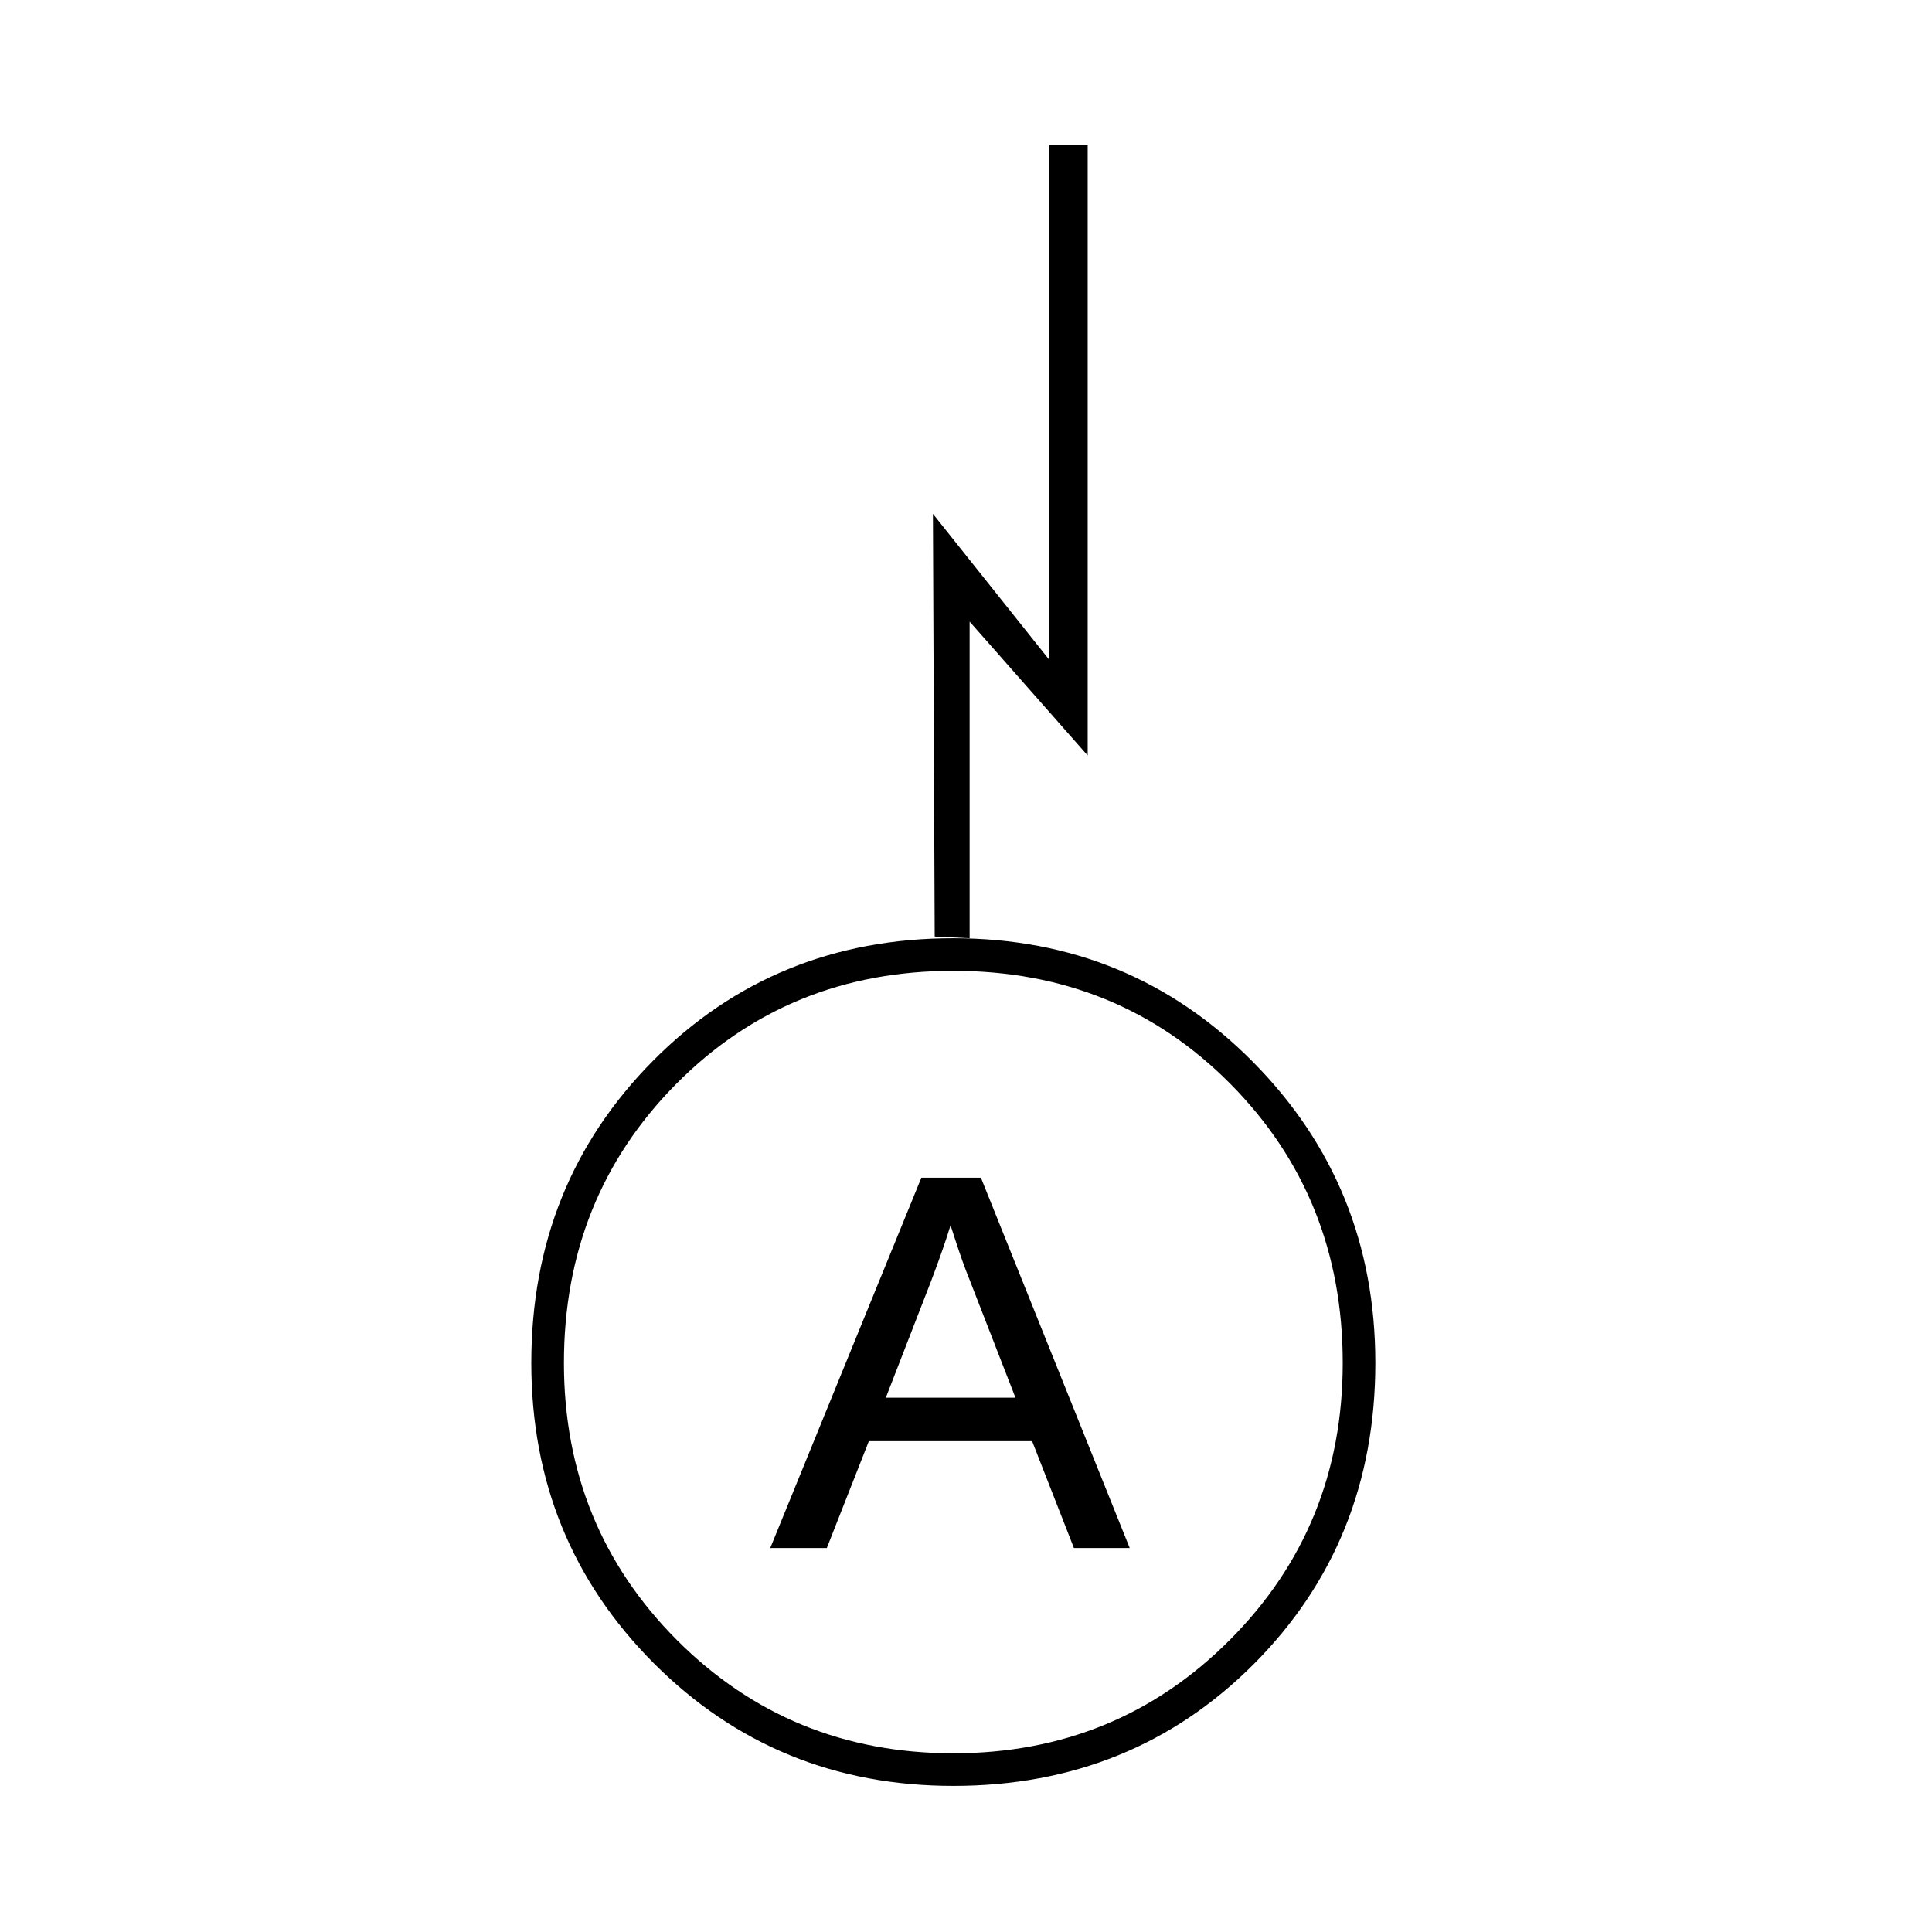
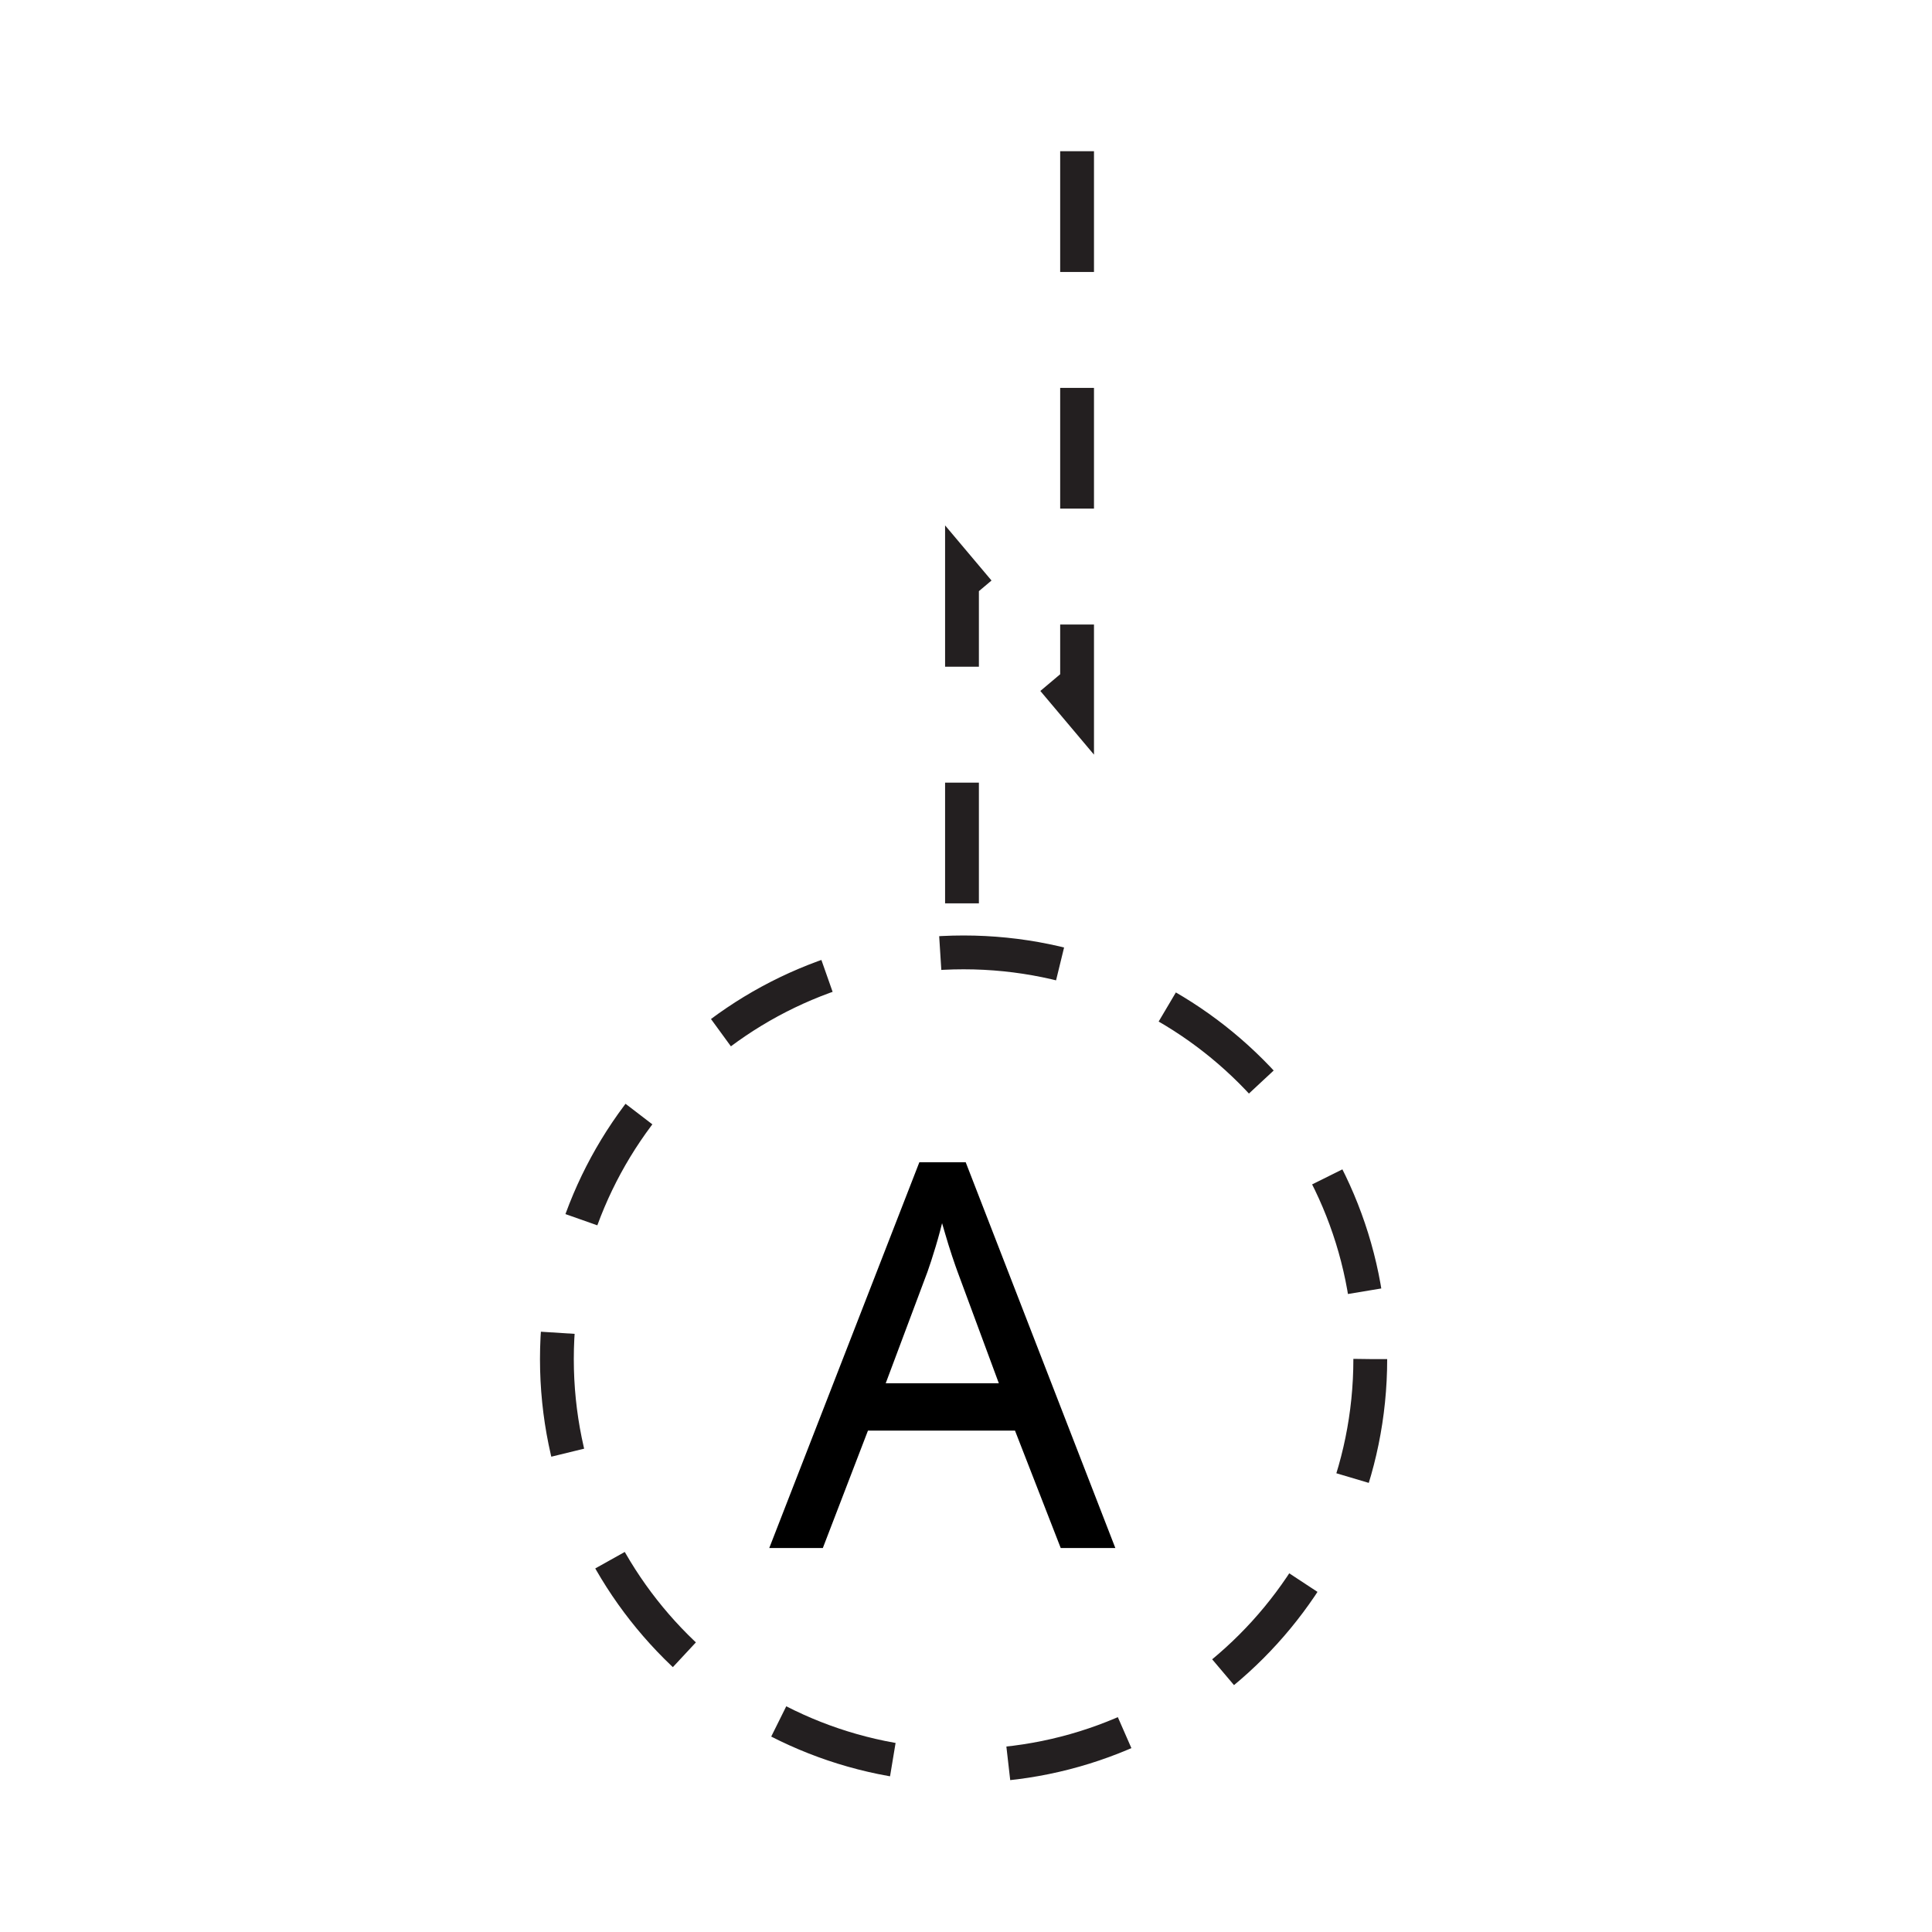
- <svg id="G*GPGPUYA-****X" width="400px" height="400px" viewBox="0 0 400 400">
+ <svg xmlns="http://www.w3.org/2000/svg" version="1.1" id="_1.G-G-GPUYA-----X" x="0px" y="0px" width="400px" height="400px" viewBox="0 0 400 400" enable-background="new 0 0 400 400" xml:space="preserve">
  <g>
-     <svg viewBox="0 0 400 400" id="_0.G-G-GPUY------X" width="400px" height="400px">
-       <g transform="translate(110 30) scale(6 6)">
-         <path d="M29.125 42.029 C29.125 46.154 27.727 49.617 24.93 52.422 C22.133 55.223 18.676 56.625     14.563 56.625 C10.489 56.625 7.042 55.213 4.225 52.391 C1.408 49.566 0     46.113 0 42.029 C0 37.906 1.398 34.433 4.195 31.609 C6.992 28.787 10.449 27.375     14.562 27.375 C18.636 27.375 22.083 28.797 24.9 31.641 C27.717 34.485 29.125     37.947 29.125 42.029 zM28 42.029 C28 38.22 26.709 35.013 24.131 32.408     C21.551 29.803 18.361 28.5 14.563 28.5 C10.765 28.5 7.575 29.803 4.995 32.408     C2.417 35.013 1.126 38.221 1.126 42.029 C1.126 45.799 2.427 48.986 5.024 51.592     C7.626 54.197 10.805 55.5 14.563 55.5 C18.321 55.5 21.501 54.197 24.1     51.592 C26.699 48.987 28 45.799 28 42.029 zM17.875 0 L17.875 17.77 L13.859 12.731     L13.92 27.317 L15.125 27.376 L15.125 16.449 L19.199 21.07 L19.199 0 z" />
-       </g>
-     </svg>
+     <text transform="matrix(1 0 0 1 160 320)" font-family="'ArialMT'" font-size="110">A</text>
+     <text transform="matrix(1 0 0 1 160 320)" fill="none" stroke="#000000" font-family="'ArialMT'" font-size="110">A</text>
  </g>
-   <g>
-     <svg viewBox="0 0 400 400" id="_1.G-G-GPUYA-----X" width="400px" height="400px">
-       <text x="160px" y="320px" style="fill:rgb(0,0,0);stroke:rgb(0,0,0);font-size:110;font-family:Arial">A</text>
-     </svg>
-   </g>
+   <polyline fill="none" stroke="#231F20" stroke-width="7" stroke-dasharray="25,24" points="222.998,31.306 222.998,146.654   199.17,118.366 199.17,196.312 " />
+   <circle fill="none" stroke="#231F20" stroke-width="7" stroke-dasharray="25,24" cx="199.5" cy="281.383" r="84.201" />
</svg>
